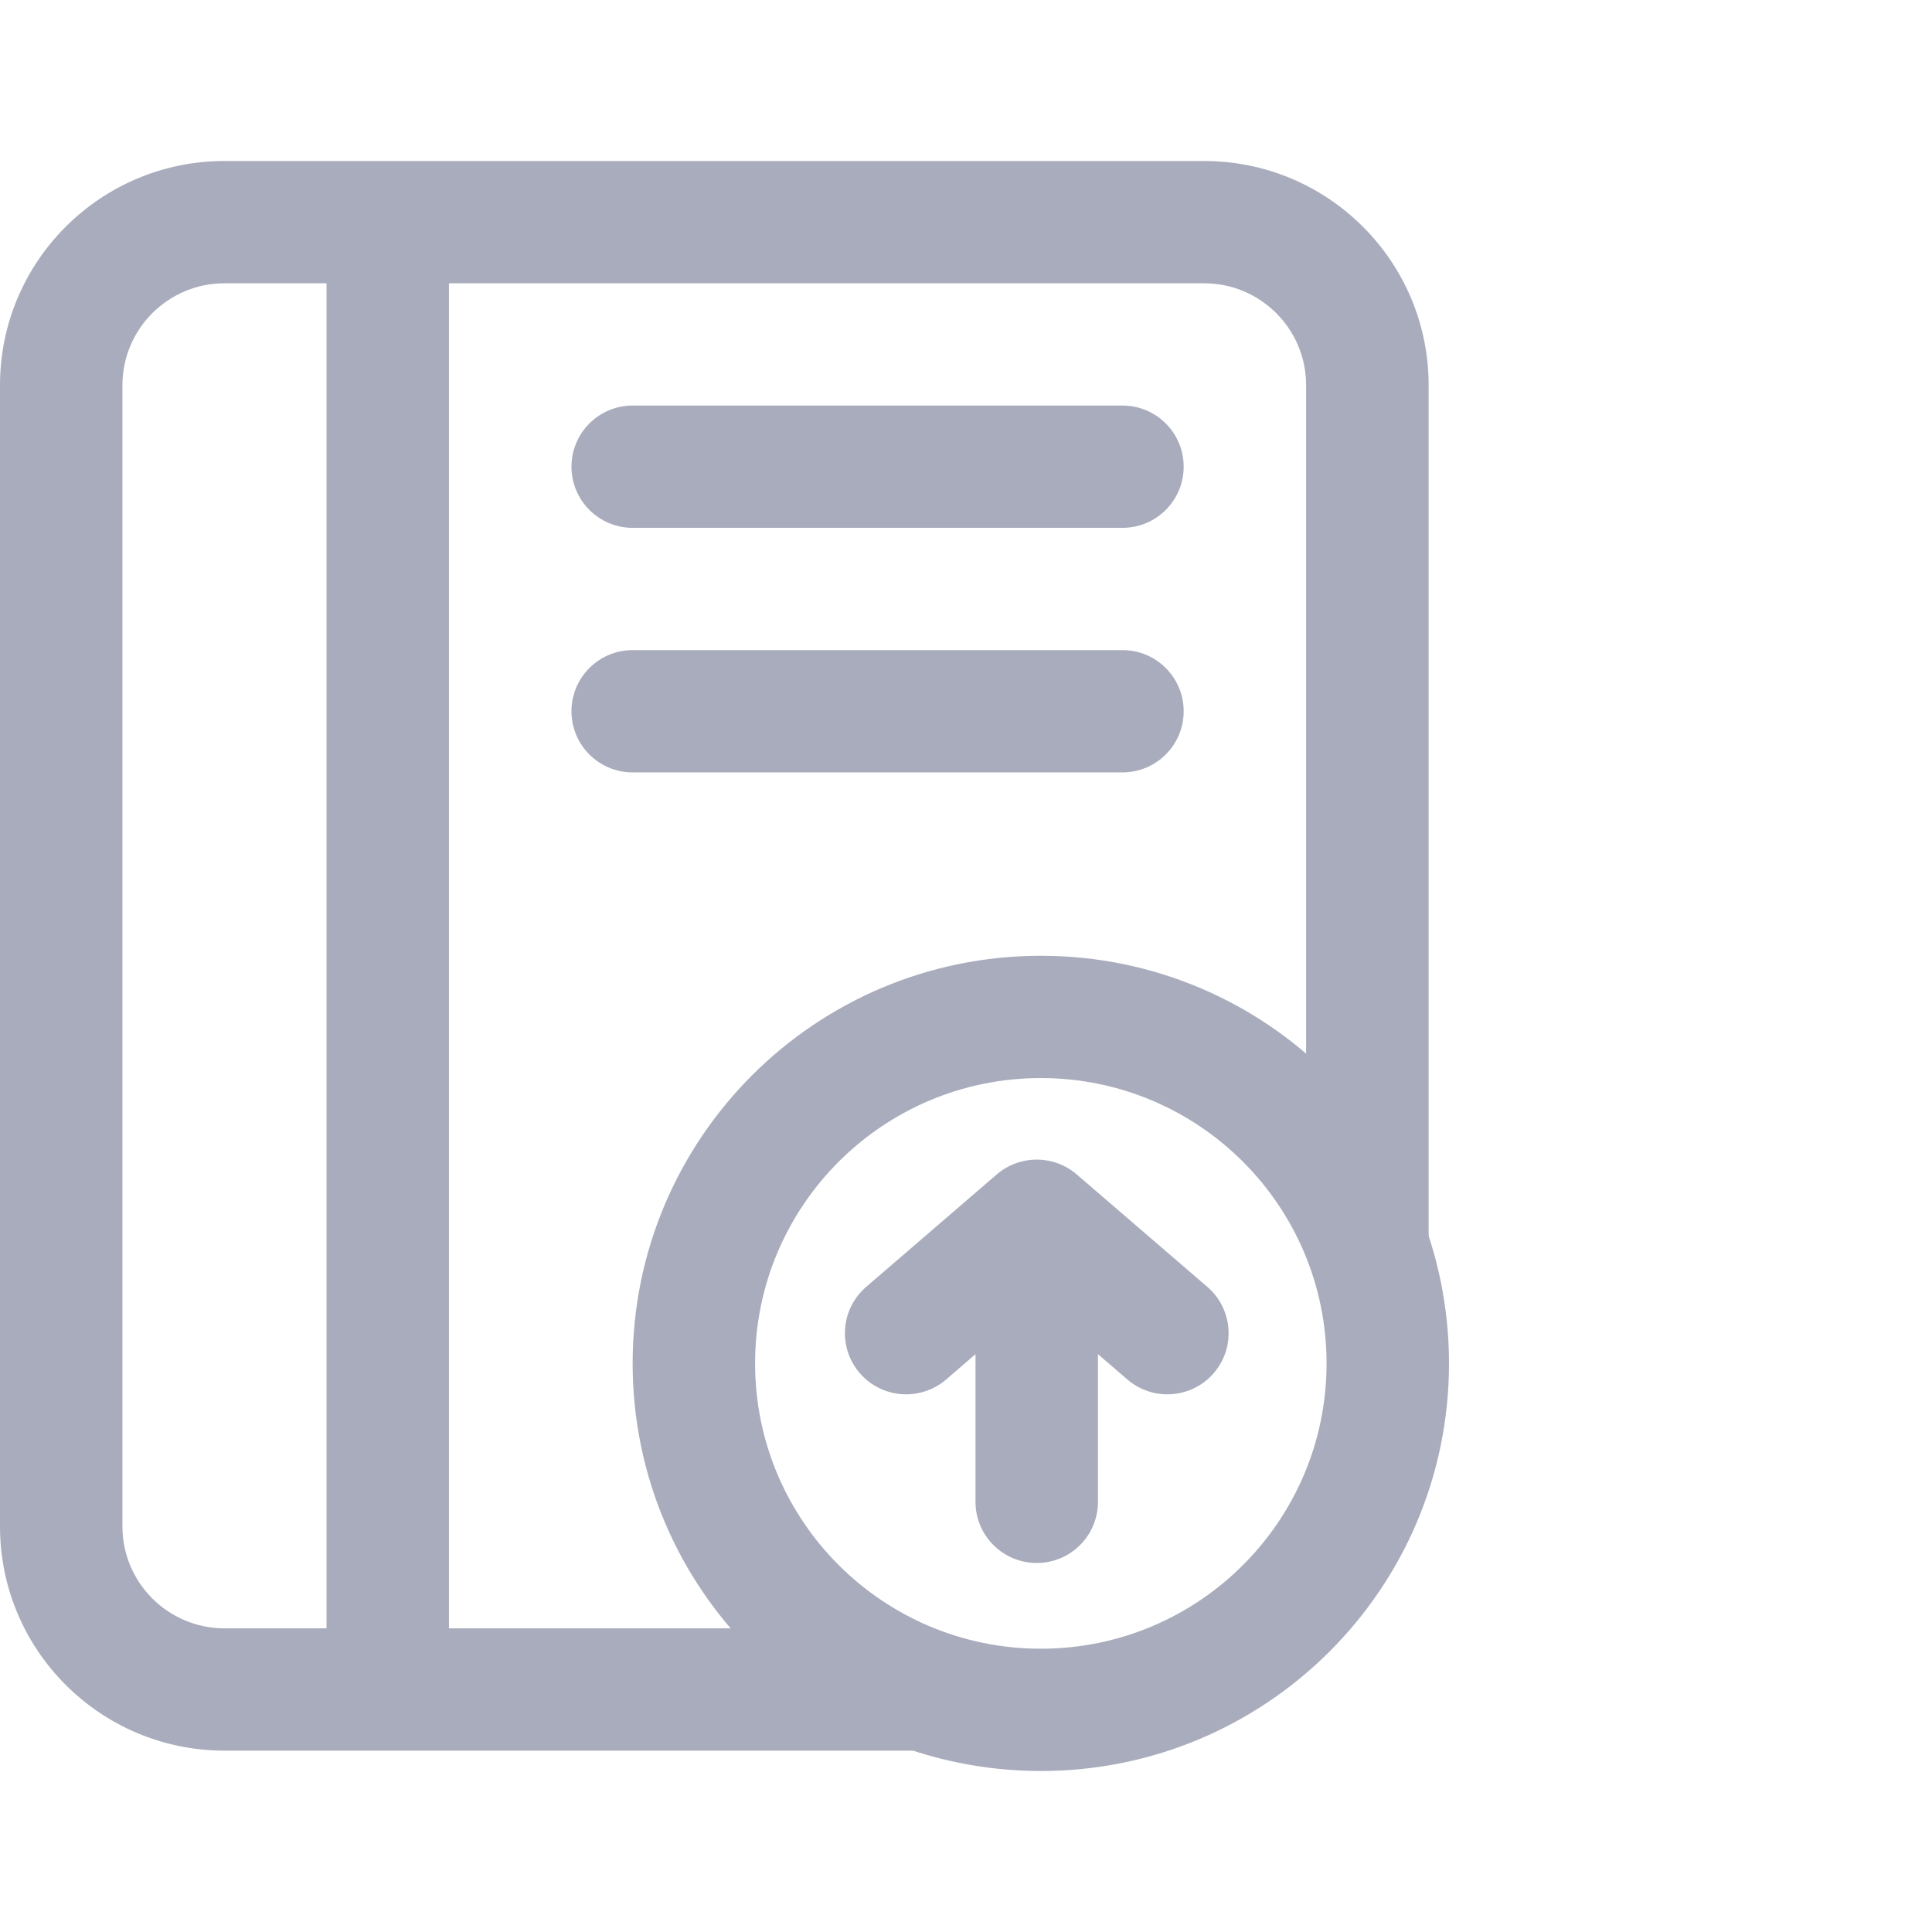
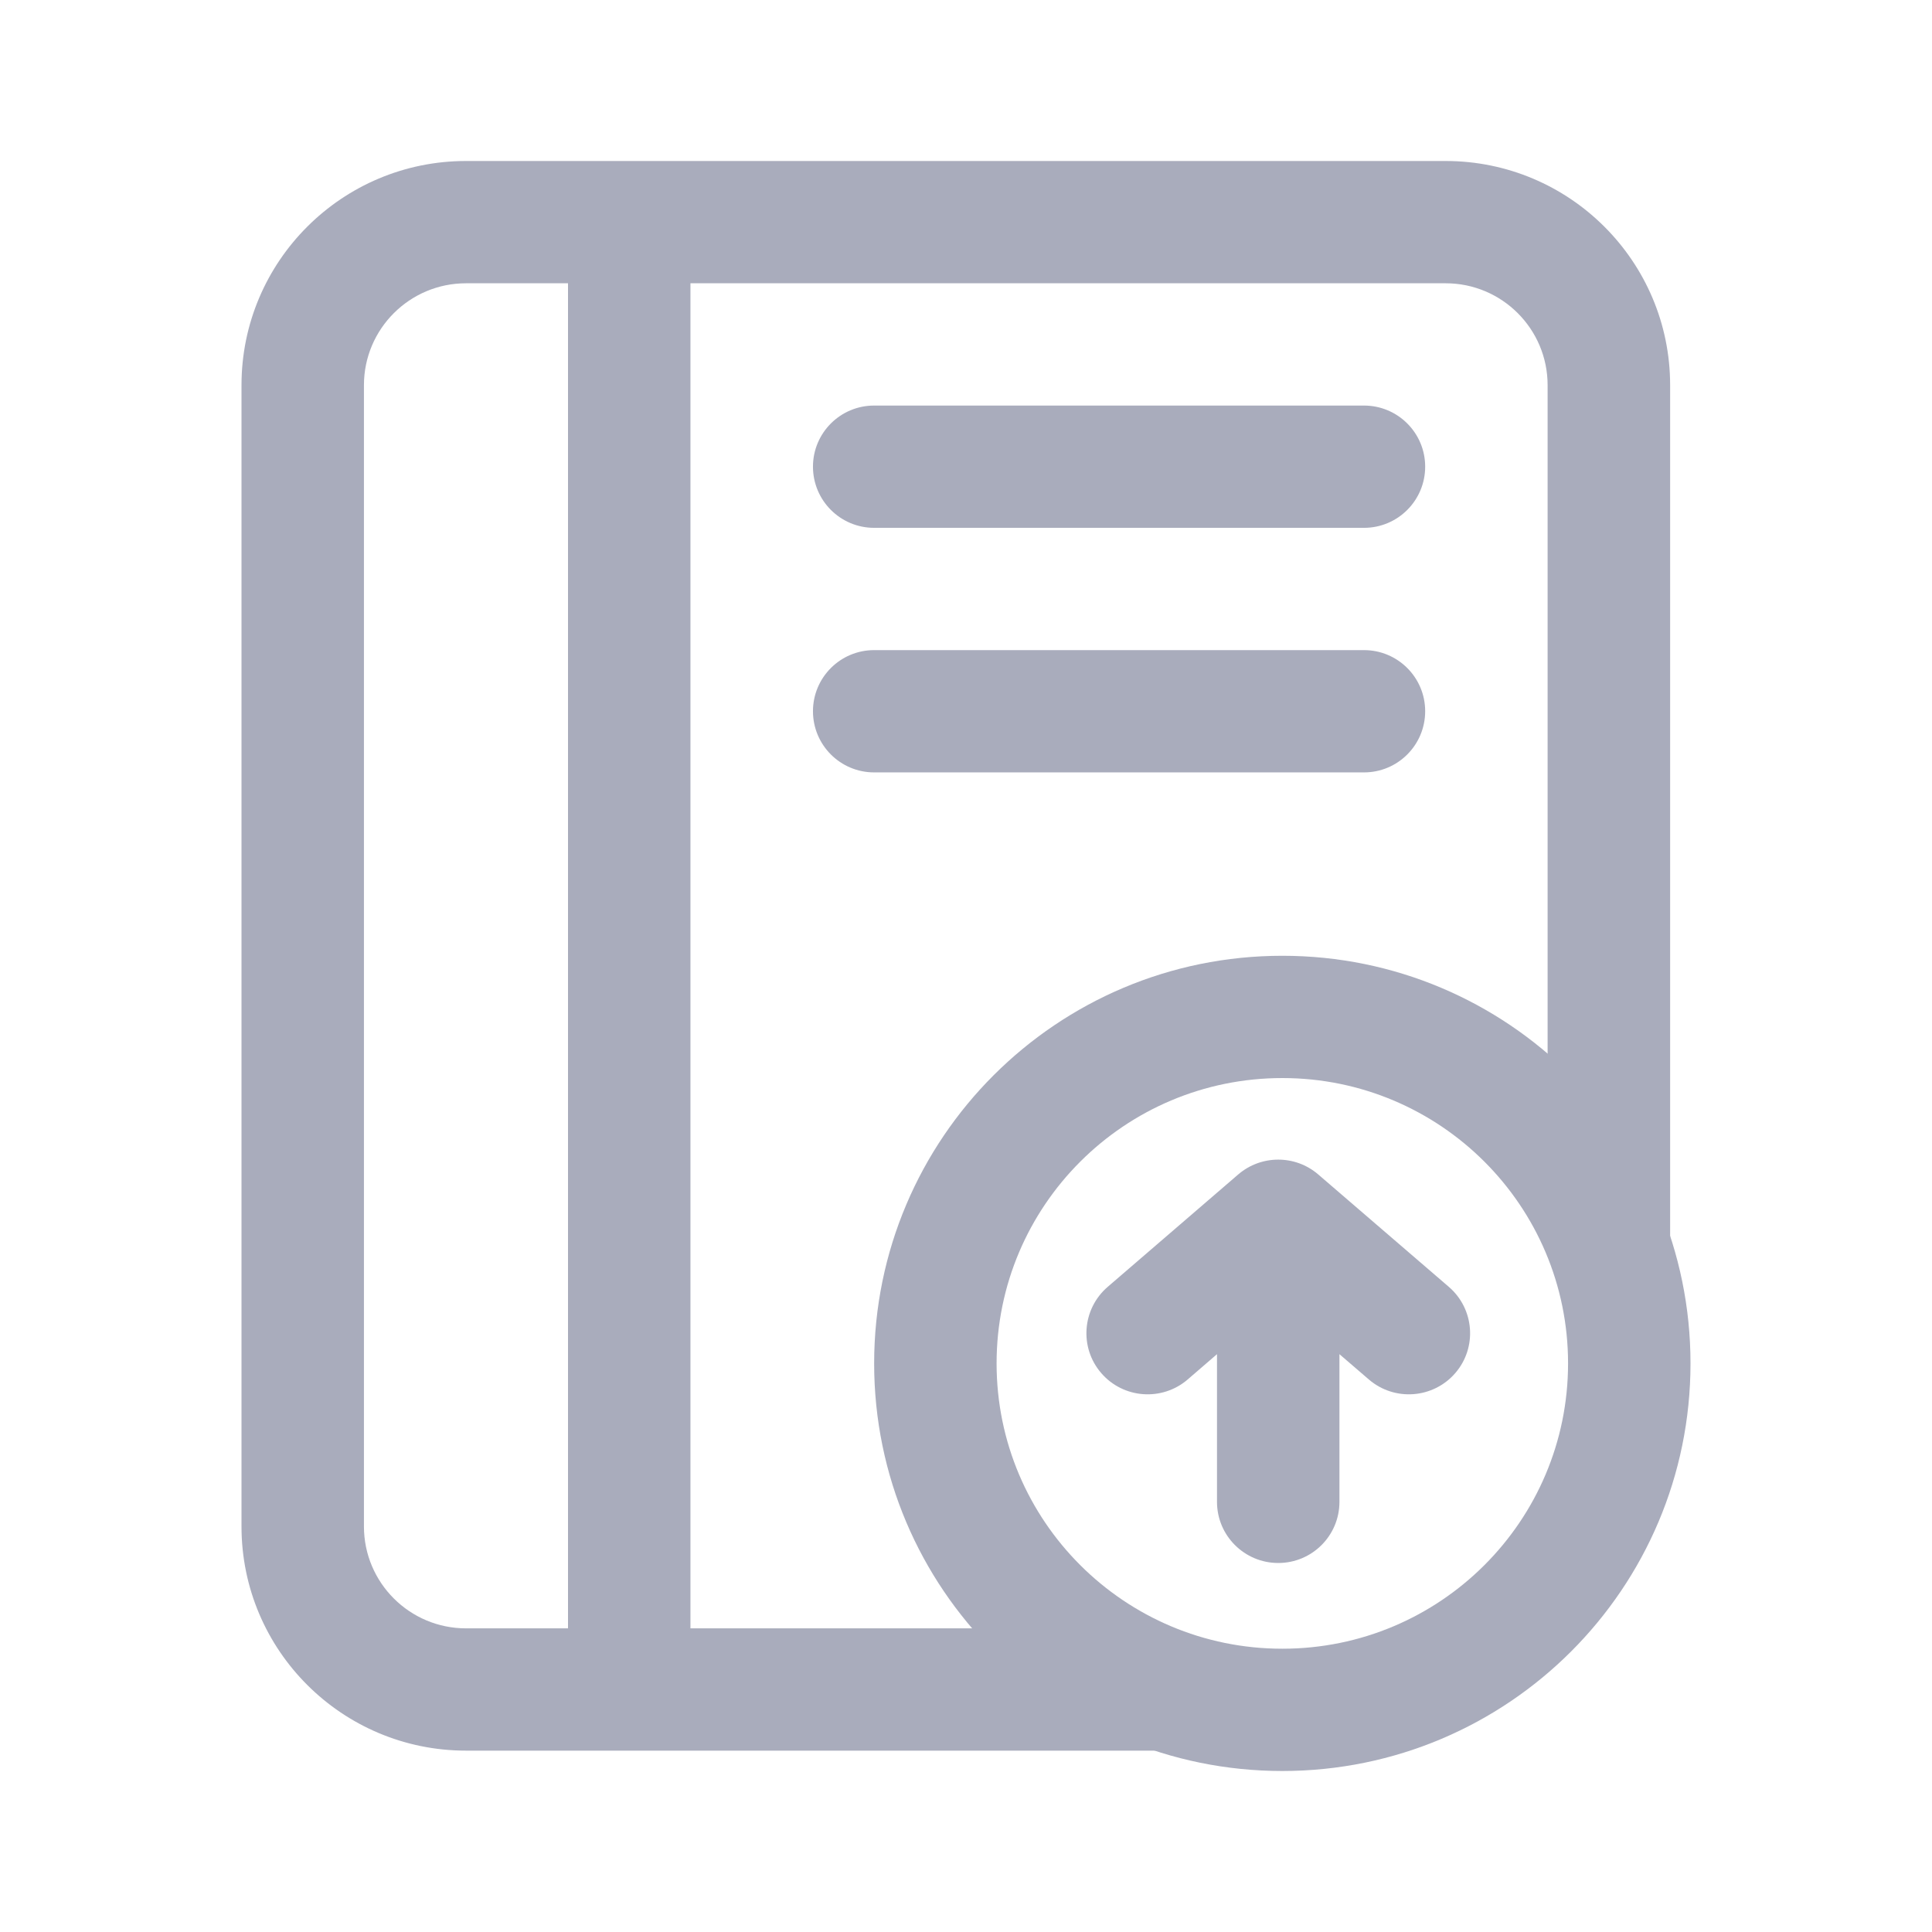
- <svg xmlns="http://www.w3.org/2000/svg" width="24" height="24" viewBox="3 0 24 24" fill="none">
+ <svg xmlns="http://www.w3.org/2000/svg" width="24" height="24" viewBox="0 0 24 24" fill="none">
  <path fill-rule="evenodd" clip-rule="evenodd" d="M8.577 3.519V20.228H14.409C14.829 20.228 15.169 20.568 15.169 20.987C15.169 21.407 14.829 21.747 14.409 21.747H5.789C4.249 21.747 3 20.5 3 18.962V4.785C3 3.247 4.249 2 5.789 2L17.958 2C19.498 2 20.747 3.247 20.747 4.785V15.418C20.747 15.837 20.406 16.177 19.986 16.177C19.566 16.177 19.225 15.837 19.225 15.418V4.785C19.225 4.086 18.658 3.519 17.958 3.519L8.577 3.519ZM7.056 20.228V3.519H5.789C5.089 3.519 4.521 4.086 4.521 4.785V18.962C4.521 19.661 5.089 20.228 5.789 20.228H7.056Z" fill="#A9ACBC" />
  <path fill-rule="evenodd" clip-rule="evenodd" d="M10.099 5.797C10.099 5.378 10.439 5.038 10.859 5.038H16.944C17.364 5.038 17.704 5.378 17.704 5.797C17.704 6.217 17.364 6.557 16.944 6.557H10.859C10.439 6.557 10.099 6.217 10.099 5.797ZM10.099 8.835C10.099 8.416 10.439 8.076 10.859 8.076H16.944C17.364 8.076 17.704 8.416 17.704 8.835C17.704 9.255 17.364 9.595 16.944 9.595H10.859C10.439 9.595 10.099 9.255 10.099 8.835Z" fill="#A9ACBC" />
  <path fill-rule="evenodd" clip-rule="evenodd" d="M16.375 14.589C16.09 14.344 15.668 14.344 15.382 14.589L13.76 15.986C13.442 16.26 13.406 16.74 13.68 17.057C13.954 17.375 14.435 17.41 14.753 17.137L15.118 16.822V18.657C15.118 19.076 15.459 19.416 15.879 19.416C16.299 19.416 16.639 19.076 16.639 18.657V16.822L17.005 17.137C17.323 17.41 17.803 17.375 18.078 17.057C18.352 16.74 18.316 16.26 17.998 15.986L16.375 14.589Z" fill="#A9ACBC" />
  <path fill-rule="evenodd" clip-rule="evenodd" d="M15.93 20.481C17.89 20.481 19.479 18.894 19.479 16.937C19.479 14.979 17.89 13.392 15.93 13.392C13.969 13.392 12.38 14.979 12.38 16.937C12.38 18.894 13.969 20.481 15.93 20.481ZM15.93 22C18.73 22 21 19.733 21 16.937C21 14.14 18.73 11.873 15.93 11.873C13.129 11.873 10.859 14.14 10.859 16.937C10.859 19.733 13.129 22 15.93 22Z" fill="#A9ACBC" />
</svg>
